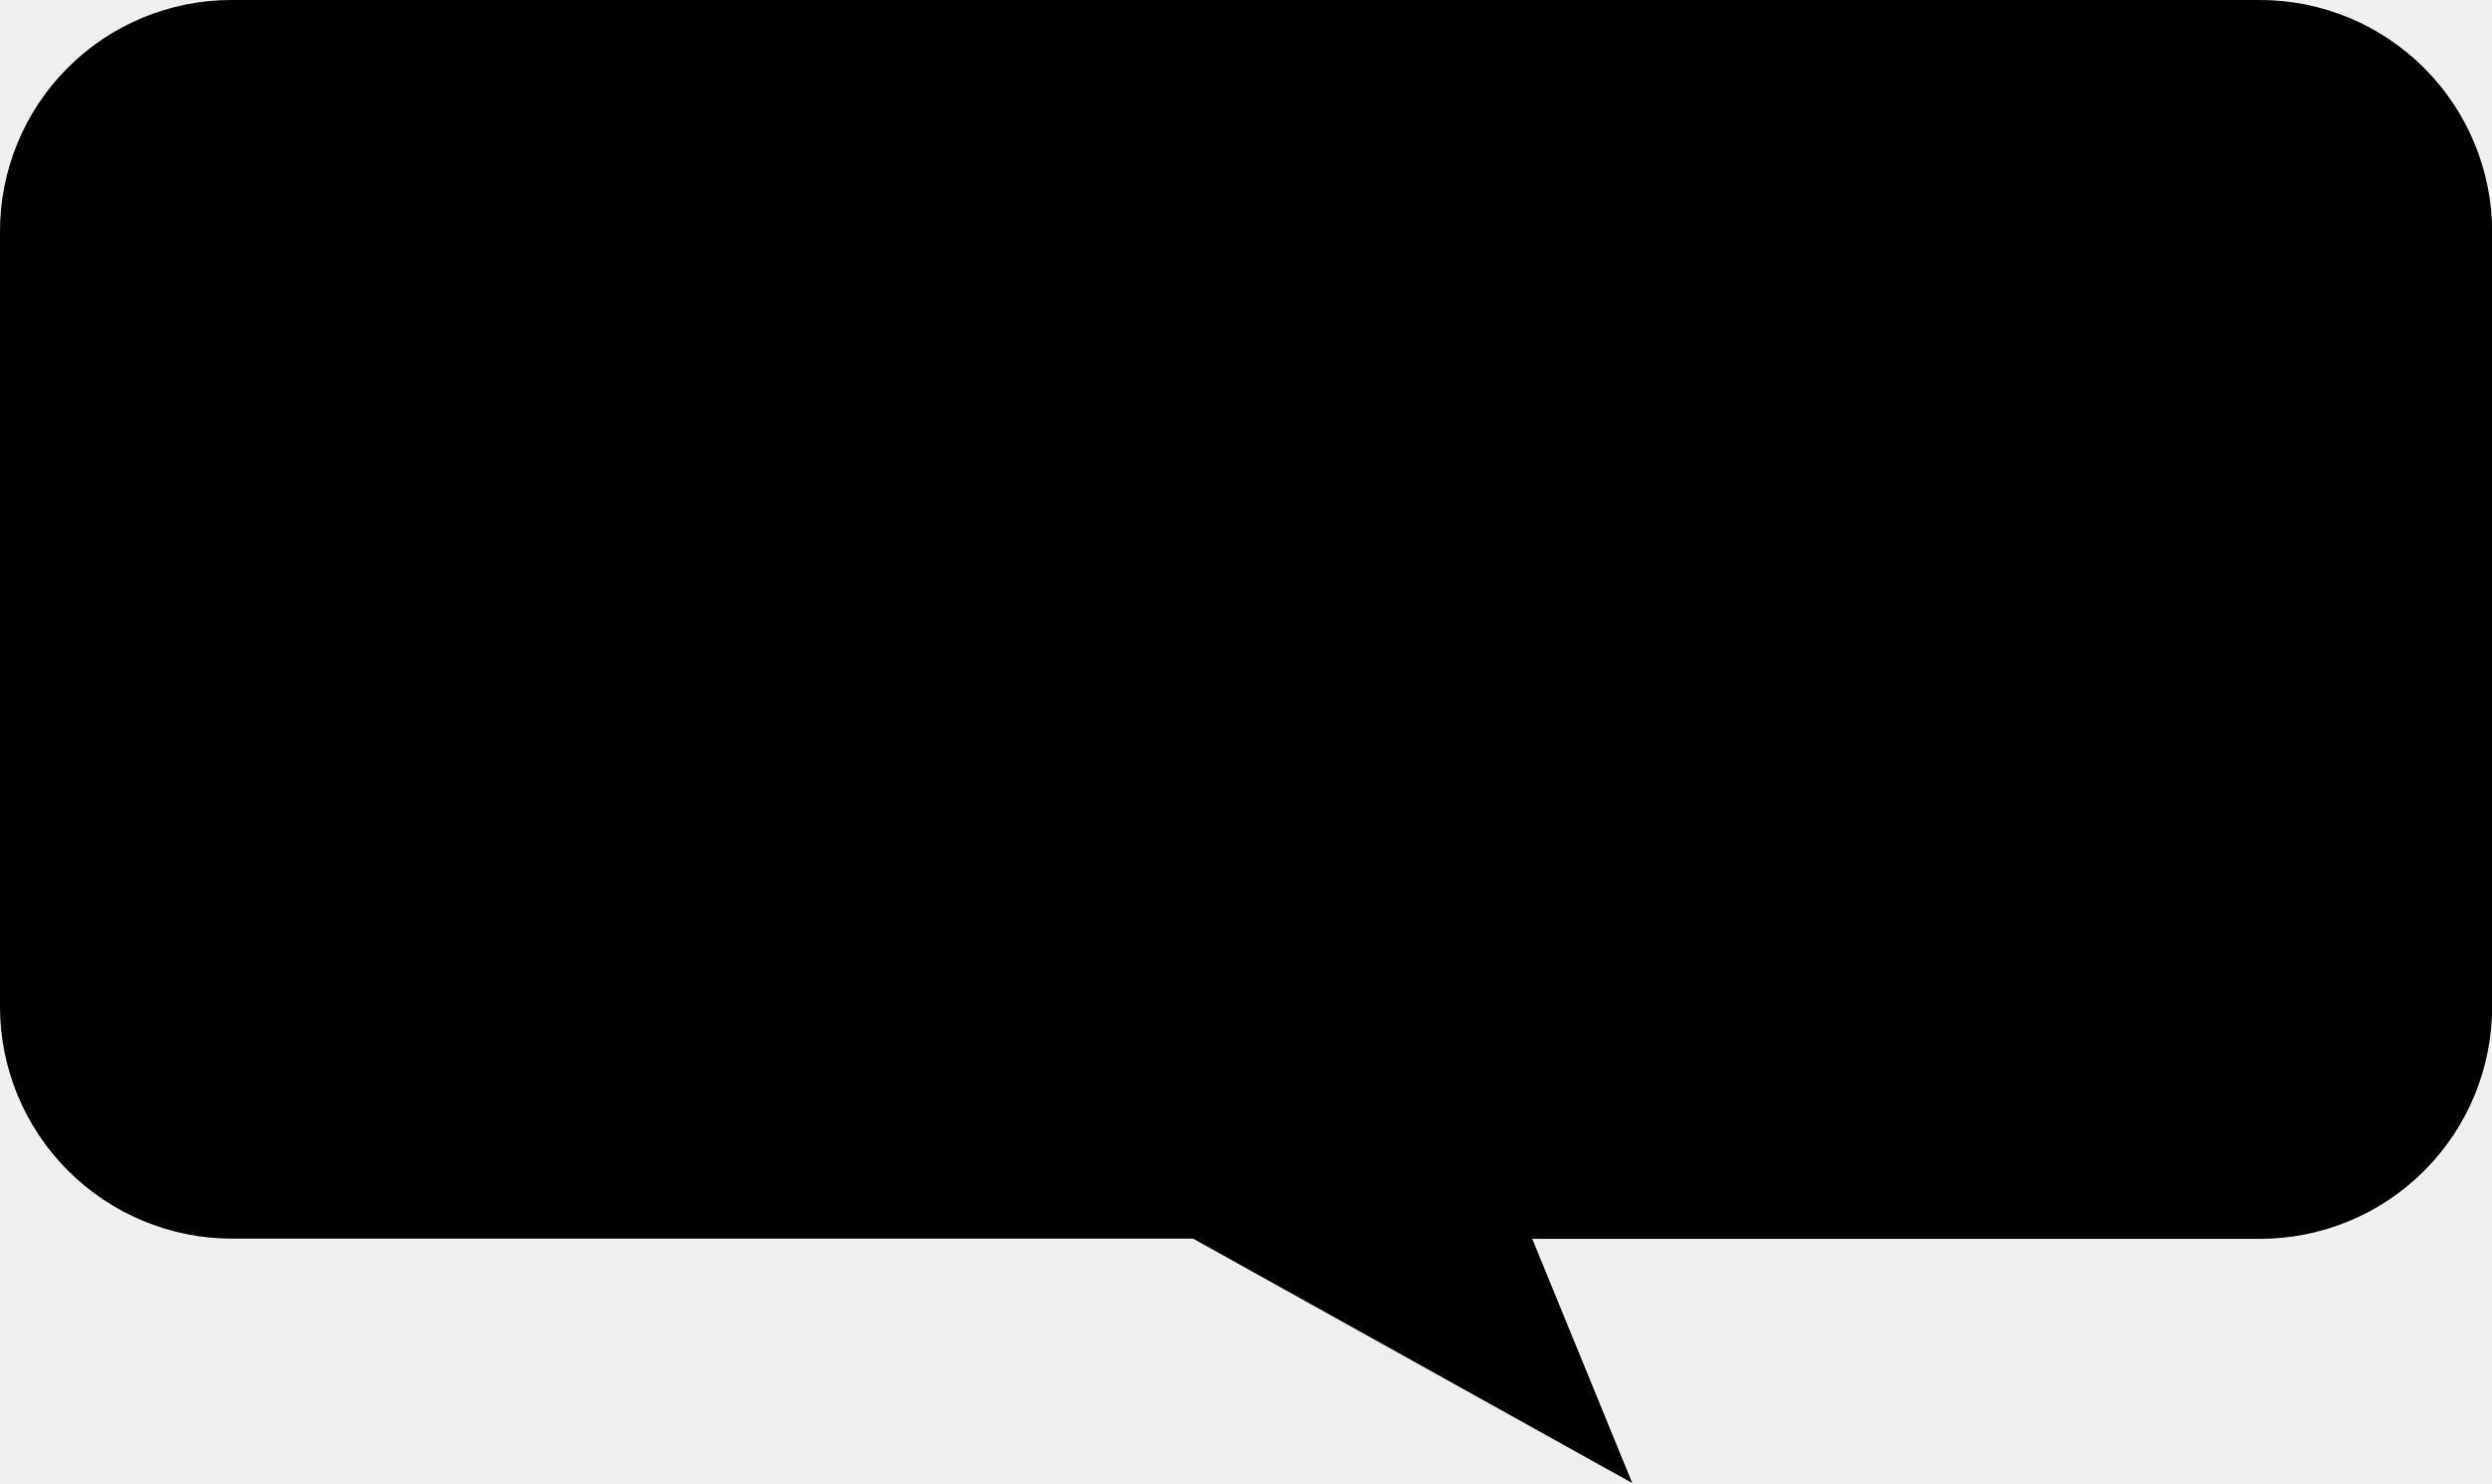
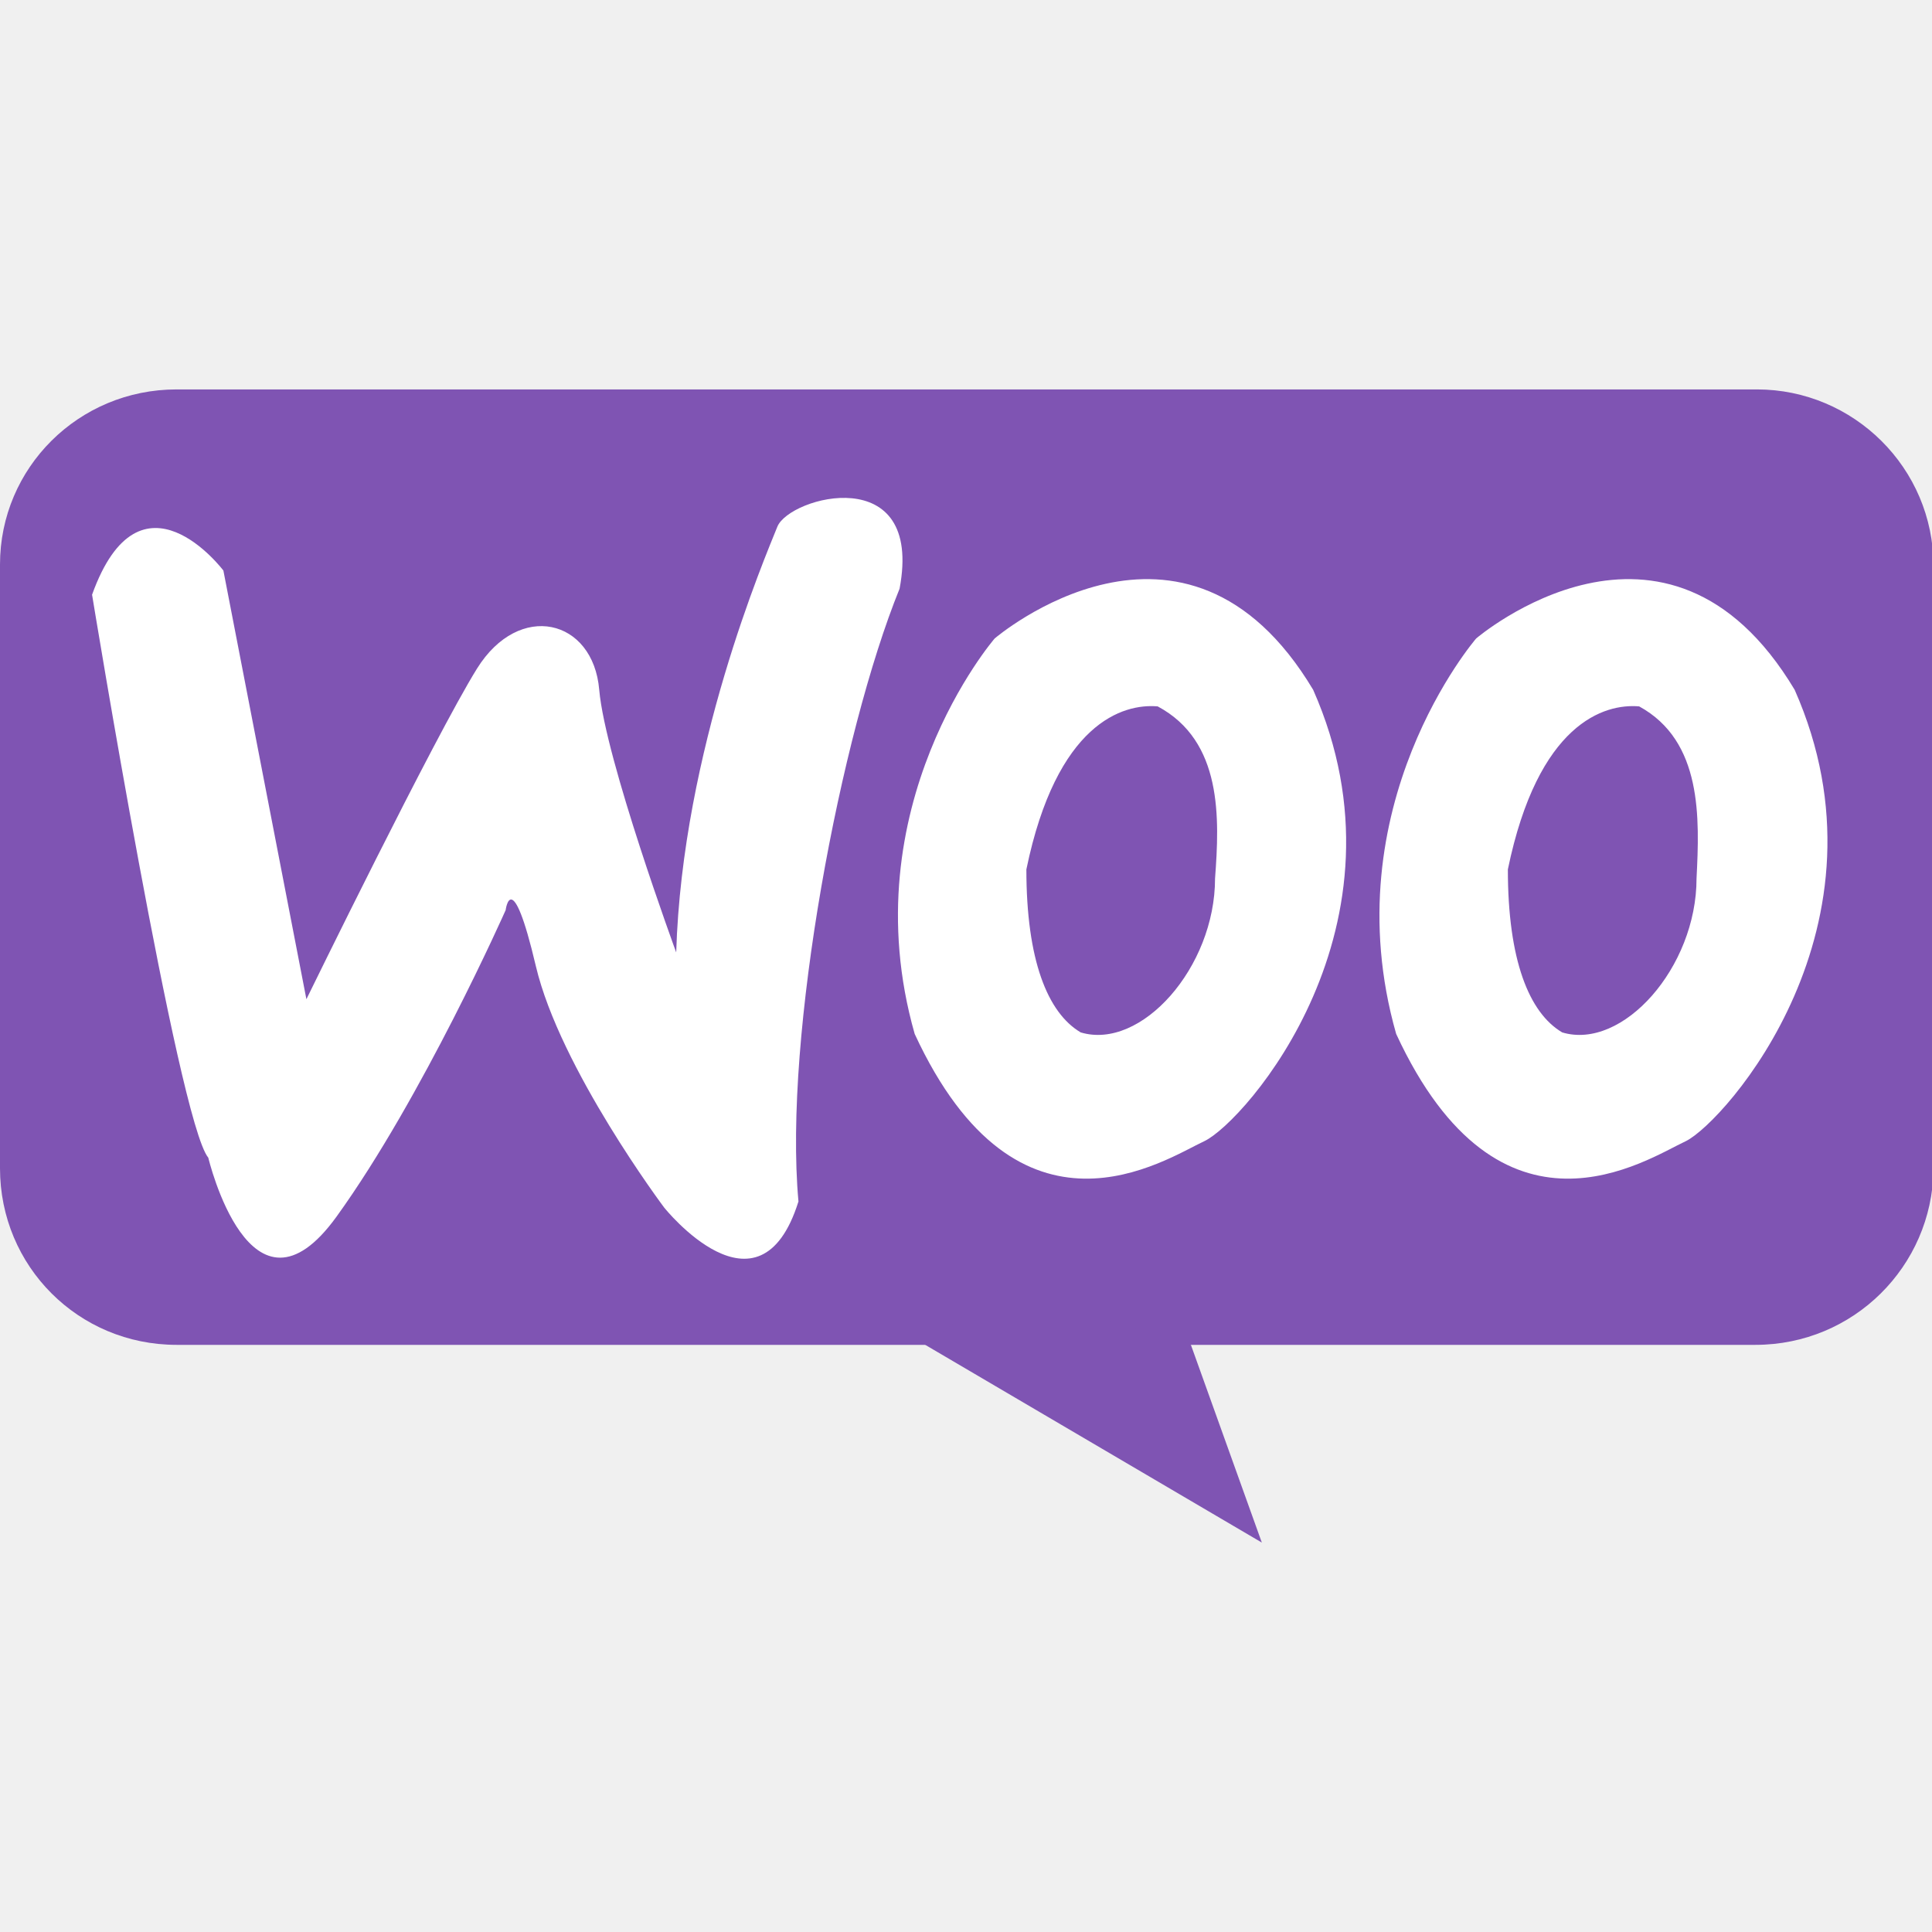
- <svg xmlns="http://www.w3.org/2000/svg" id="Layer_1" data-name="Layer 1" viewBox="0 0 503.81 299.89">
-   <defs>
-     <style>.cls-1{fill:#7f54b3;}.cls-2{fill:#fff;}</style>
-   </defs>
-   <path className="cls-1" d="M46.75,0H456.84a46.94,46.94,0,0,1,47,47V203.5a46.94,46.94,0,0,1-47,47H309.78L330,299.89l-88.78-49.43H47a46.94,46.94,0,0,1-47-47V47A46.77,46.77,0,0,1,46.76,0Z" />
-   <path className="cls-2" d="M28.69,42.8c2.86-3.89,7.16-5.94,12.9-6.35Q57.25,35.24,59.41,51.2,68.94,115.4,80.09,160l44.85-85.4q6.15-11.67,15.36-12.29c9-.61,14.54,5.12,16.8,17.2,5.12,27.24,11.67,50.38,19.45,70q8-78,27-112.64c3.07-5.73,7.57-8.6,13.51-9A17.8,17.8,0,0,1,230,32a16,16,0,0,1,6.35,11.67,17.79,17.79,0,0,1-2,9.83c-8,14.75-14.55,39.53-19.87,73.93-5.12,33.39-7,59.4-5.73,78a24.29,24.29,0,0,1-2.46,13.52c-2.46,4.51-6.15,7-10.86,7.37-5.32.41-10.85-2.05-16.17-7.57Q150.64,189.54,134,131.48q-20,39.32-29.49,59c-12.09,23.14-22.33,35-30.93,35.64C68,226.51,63.3,221.8,59.2,212Q43.54,171.72,25.41,56.52A17.44,17.44,0,0,1,28.69,42.8ZM468.81,75C461.43,62.05,450.58,54.27,436,51.2A53.72,53.72,0,0,0,425,50c-19.66,0-35.63,10.24-48.13,30.72a108.52,108.52,0,0,0-16,57.75q0,23.66,9.83,40.55c7.37,12.91,18.23,20.69,32.77,23.76A53.64,53.64,0,0,0,414.54,204c19.86,0,35.83-10.24,48.12-30.72a109.73,109.73,0,0,0,16-58C478.84,99.33,475.36,86,468.81,75ZM443,131.69c-2.86,13.51-8,23.55-15.56,30.31-5.94,5.32-11.47,7.57-16.59,6.55-4.92-1-9-5.32-12.08-13.31a52,52,0,0,1-3.69-18.64,71.48,71.48,0,0,1,1.43-14.95,66.29,66.29,0,0,1,10.86-24.37c6.76-10,13.92-14.13,21.3-12.7,4.91,1,9,5.33,12.08,13.31a52,52,0,0,1,3.69,18.64A71.47,71.47,0,0,1,443,131.69ZM340.6,75c-7.37-12.91-18.43-20.69-32.76-23.76A53.79,53.79,0,0,0,296.78,50c-19.66,0-35.64,10.24-48.13,30.72a108.52,108.52,0,0,0-16,57.75q0,23.66,9.83,40.55c7.37,12.91,18.22,20.69,32.76,23.76A53.72,53.72,0,0,0,286.33,204c19.87,0,35.84-10.24,48.13-30.72a109.72,109.72,0,0,0,16-58C350.43,99.33,347.16,86,340.6,75Zm-26,56.73c-2.86,13.51-8,23.55-15.56,30.31-5.94,5.32-11.47,7.57-16.59,6.55-4.91-1-9-5.32-12.08-13.31a52,52,0,0,1-3.69-18.64,71.48,71.48,0,0,1,1.43-14.95A66.29,66.29,0,0,1,279,97.28c6.76-10,13.92-14.13,21.3-12.7,4.91,1,9,5.33,12.08,13.31A52,52,0,0,1,316,116.53a60.45,60.45,0,0,1-1.44,15.16Z" />
+ <svg xmlns="http://www.w3.org/2000/svg" width="2000px" height="2000px" viewBox="0 0 128 128">
+   <path fill="#7f54b3" d="M116.3 89.1H11.7C5.2 89.1 0 83.9 0 77.4v-40C0 31 5.2 25.8 11.7 25.8h104.7c6.4 0 11.7 5.2 11.7 11.7v40c-.1 6.4-5.3 11.6-11.8 11.6z" />
+   <path fill="#FFF" d="M13.8 76.7s2.8 11.8 8.5 3.9 11.2-20.3 11.2-20.3.4-3.1 2 3.7S44 80 44 80s6.3 7.9 8.9-.4c-1-11 2.8-31 6.7-40.6 1.6-8.5-7.3-6.1-8.1-4.1s-6.3 14.8-6.7 28.2c0 0-4.7-12.8-5.1-17.4-.4-4.7-5.3-5.9-8.1-1.4S20.3 66.2 20.3 66.2l-5.5-28.4s-5.5-7.3-8.7 1.6c0 0 5.7 34.9 7.7 37.3zM87 45.7c-8.5-14.2-21.1-3.4-21.1-3.4s-9.6 11.1-5.3 26.2c6.9 14.9 16.6 8.3 19.2 7.1 2.7-1.3 14.1-14.3 7.2-29.9zm-6.5 12.5c0 5.9-4.9 11.4-8.9 10.2-2.2-1.3-3.6-4.8-3.6-10.8 2-9.7 6.4-11 8.7-10.8 4.3 2.3 4.1 7.4 3.8 11.4zM118.9 45.7c-8.5-14.2-21.1-3.4-21.1-3.4s-9.6 11.1-5.3 26.2c6.9 14.9 16.6 8.3 19.2 7.1 2.6-1.3 14.1-14.3 7.2-29.9zm-6.5 12.5c0 5.9-4.9 11.4-8.9 10.2-2.2-1.3-3.6-4.8-3.6-10.8 2-9.7 6.4-11 8.7-10.8 4.2 2.3 4 7.4 3.8 11.4z" />
+   <path fill="#7f54b3" d="M61.3 89.1l22.3 13.1-4.7-13.1-12.8-3.6z" />
</svg>
